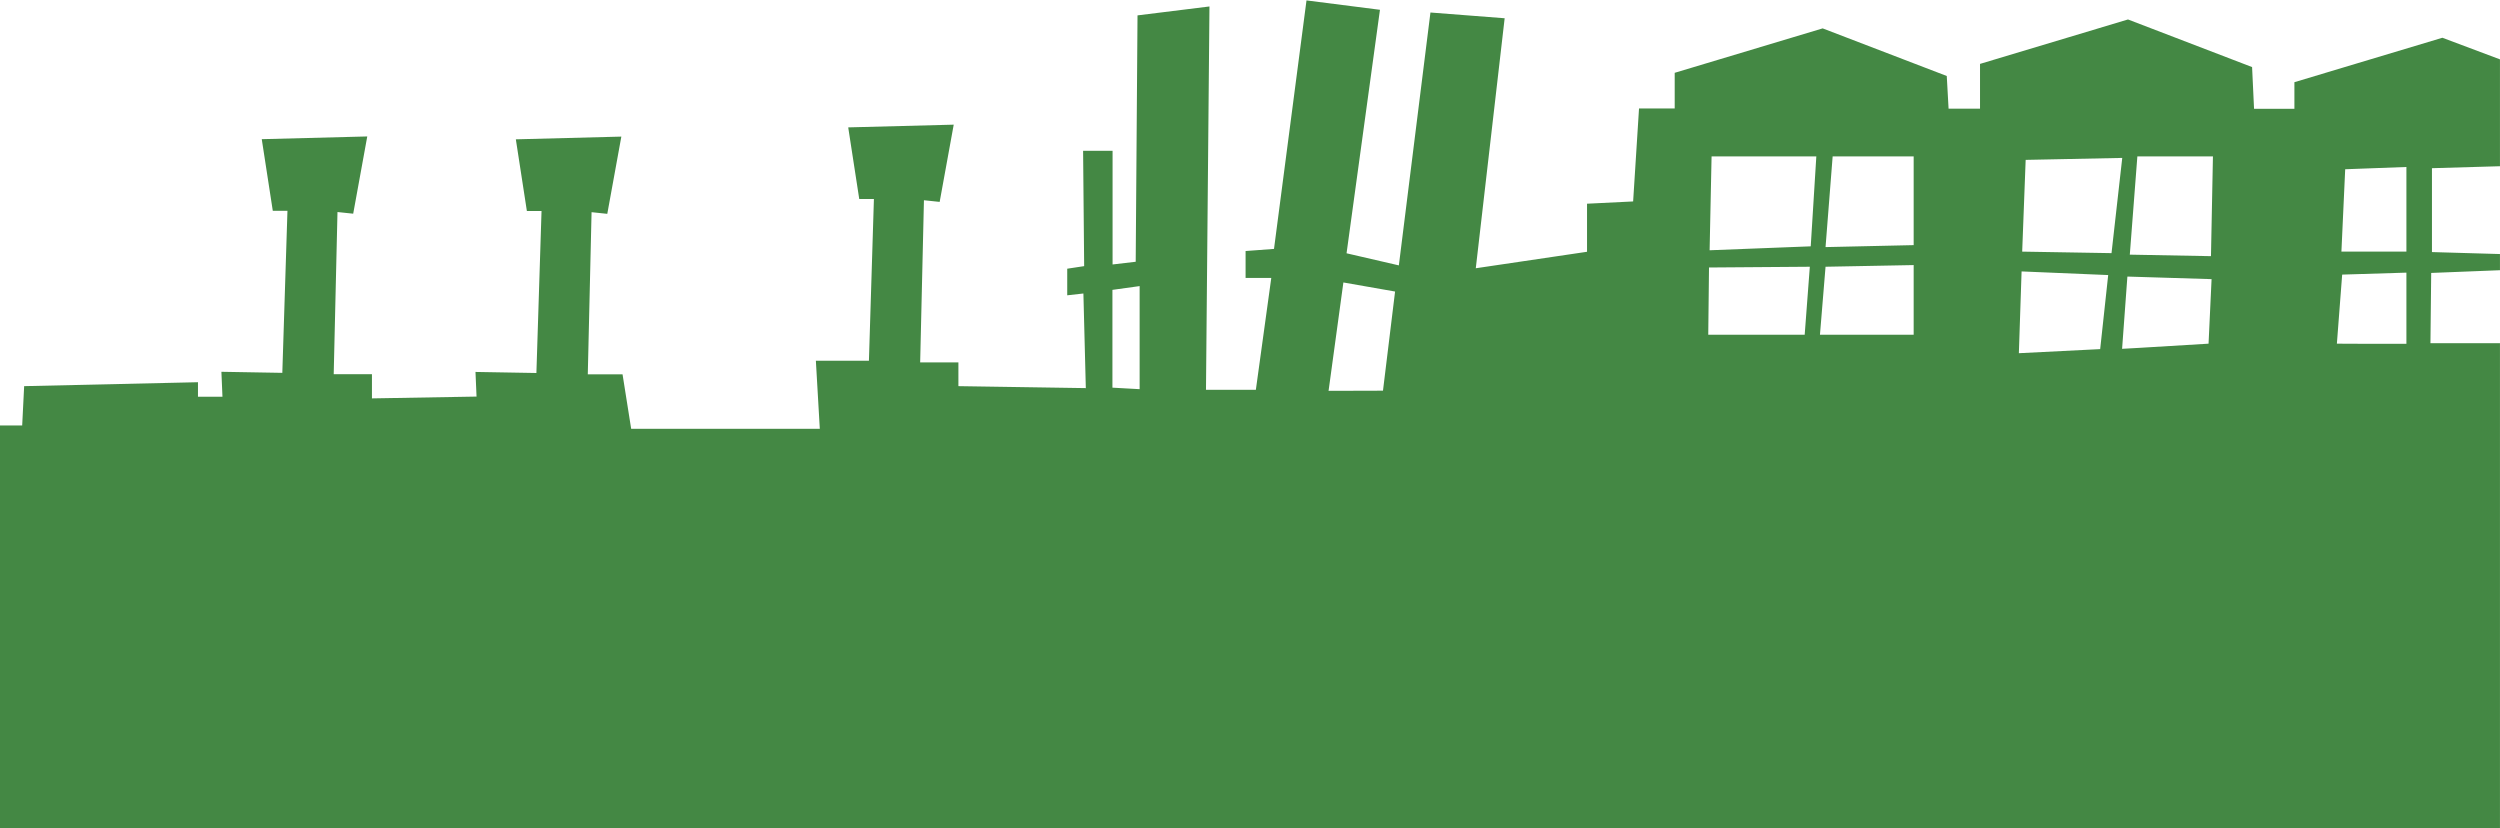
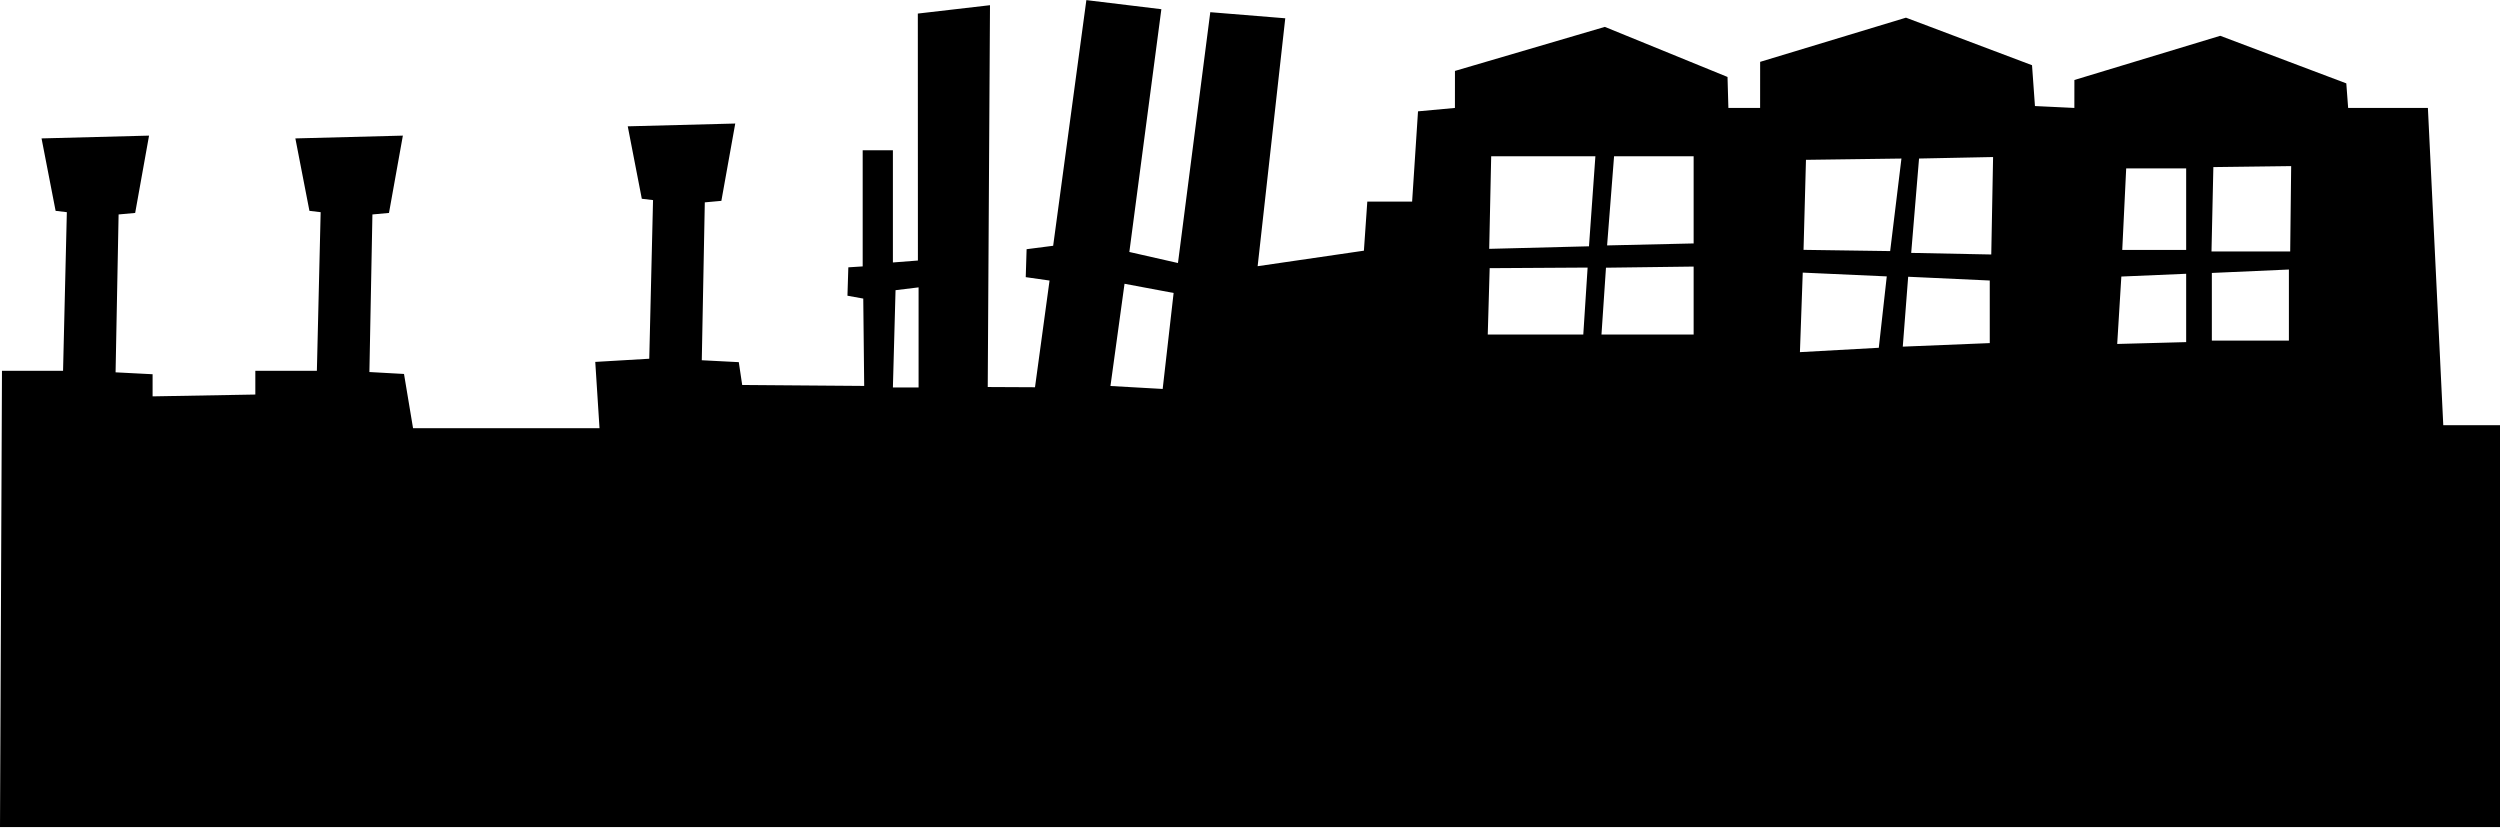
- <svg xmlns="http://www.w3.org/2000/svg" width="1654" height="547.5" viewBox="0 0 1654 547.5" version="1.1">
-   <g transform="translate(1720.48,2730.676)">
-     <path d="m-1720.5-2183.2 0-266 14.7 0 1.3-26 115-2.6 0 9.6 16.2 0-0.7-16.5 40.3 0.7 3.4-107.2-9.7 0-7.3-47.4 69.8-1.8-9.3 51.1-10.4-1.1-2.5 107.3 25.3 0 0 16 69.2-1.2-0.7-16.3 40.3 0.7 3.4-107.2-9.7 0-7.3-47.4 69.8-1.8-9.3 51.1-10.4-1.1-2.5 107.3 23 0 5.7 36 124.8 0-2.6-45 35.1 0 3.3-107-9.7 0-7.3-47.4 69.8-1.8-9.3 51.1-10.4-1.1-2.5 107.3 25.3 0 0 15.7 84.3 1.3-1.6-62.6-10.7 1.2 0-17.6 11.2-1.7-0.7-76.3 19.5 0 0 75.2 15.3-1.8 1.2-163 47.6-5.9-2.3 253.6 33 0 10.2-74-17 0 0-17.8 18.8-1.4 21.5-164.4 48.6 6.2-22.1 161.1 34.6 8 20.9-167.3 49.1 3.8-19.1 165.4 73.6-10.9 0-31.8 30.5-1.5 3.9-61.5 23.6 0 0-23.6 97.9-29.4 82.1 31.5 1.2 21.6 20.8 0 0-29.6 97.9-29.4 82.1 31.5 1.3 27.6 26.7 0 0-17.6 97.9-29.4 38.1 14.3 0 70.7-45 1.3 0 55.5 45 1.3 0 10.7-45.5 1.8-0.5 46.5 46 0 0 321-1654 0zm915-289 8-65.6-34.2-6-9.8 71.7zm-161-1 0-68.2-18 2.5 0 64.7zm635.5-26.5 5.3-49-57.3-2.4-1.8 54.1zm25.3-0.8 46.4-2.8 2-42.7-55.7-1.7-3.5 47.8zm154.3-2.7 23 0 0-47.1-42.5 1.3-3.5 45.7zm-375.1-6 3.4-45-66.7 0.5-0.5 44.5zm72.1 0 0-46.1-58.3 1.1-3.7 45zm196.7-52 1.3-66-50 0-5 65zm-65.8-2 7.1-63-63.9 1.3-2.3 60.7zm173.6-1 21.5 0 0-56-40.5 1.5-2.5 54.5zm-372.6-3.5 3.7-59.5-69.3 0-1.3 62.1zm68.1-0.8 0-58.7-53.6 0-4.7 60z" style="fill:#484;" />
+ <svg xmlns="http://www.w3.org/2000/svg" width="467mm" height="154.5mm" viewBox="0 0 1654.724 547.441" id="svg4700" version="1.1">
+   <defs id="defs4702" />
+   <g id="layer1" transform="translate(836.0714,-159.3499)">
+     <path id="path5265" d="m -834.764,404.791 40.429,0 2.503,-105 -7.432,-0.883 -9.31,-47.948 71.158,-1.847 -9.187,51.178 -10.968,1 -2,104.501 24.5,1.261 0,14.648 68,-1.211 0,-15.698 40.736,0 2.503,-105 -7.432,-0.883 -9.31,-47.948 71.158,-1.847 -9.187,51.178 -10.968,1 -2,104.301 22.908,1.274 5.988,35.925 123.414,0 -2.81,-43.9 35.736,-2.1 2.503,-105 -7.432,-0.883 -9.31,-47.948 71.158,-1.847 -9.187,51.178 -10.968,1 -2,104.501 24.5,1.261 2.25,15.108 80.75,0.63 -0.613,-57.815 -10.466,-1.898 0.579,-18.788 9.5,-0.61 0,-76.89 20,0 0,74.285 16.552,-1.285 -0.052,-163.458 47.764,-5.542 -1.491,252.721 31.281,0.152 9.631,-70.623 -15.76,-2.25 0.575,-18.5 17.578,-2.267 21.973,-162.596 49.646,6.014 -21.196,160.687 32.181,7.314 21.393,-166.026 49.626,4.035 -18.283,164.089 70.333,-10.267 2.25,-32.482 29.666,0 3.902,-59.75 24.432,-2.25 0.021,-24.5 99.211,-29.149 81.195,33.149 0.573,20.5 21,0 0.02,-30.5 96.525,-29.248 83.43,31.469 1.937,27.029 26.087,1.25 0.02,-18.5 96.525,-29.248 83.45,31.489 1.216,16.259 52.788,0 10.18,210 37.821,0 0,266 -1655,0 z m 775.497,-51.529 -32.491,-6.088 -9.314,67.662 34.564,1.954 z m -168.805,-3.704 -15.25,1.862 -1.75,64.371 17,0 z m 635.558,39.981 5.274,-47.249 -55.615,-2.499 -1.865,52.635 z m 73.442,-3.097 0,-41.424 -54,-2.491 -3.571,46.264 z m 130,-0.651 0,-45.233 -42.905,1.833 -2.738,44.623 z m 68,-48.047 -51,2.262 0,44.785 51,0 z m -464.172,-1.292 -64.828,0.393 -1.272,43.946 63.234,0 z m 70.172,-0.661 -58.021,0.75 -2.979,44.25 61,0 z m 198.204,-72.5 -49.007,0.986 -5.197,62.458 53,1.056 z m -68.128,62.25 7.469,-61.25 -63.192,0.849 -1.611,59.585 z m 265.424,-56.251 -51.5,0.653 -1.234,55.848 52.092,0 z m -69.5,1.501 -39.696,0 -2.609,54 42.304,0 z m -395.269,51.583 4.239,-59.583 -68.969,0 -1.311,61.267 66.041,-1.684 z m 69.269,-1.895 0,-57.688 -52.665,0 -4.611,59 z" style="fill-opacity:1" />
  </g>
</svg>
